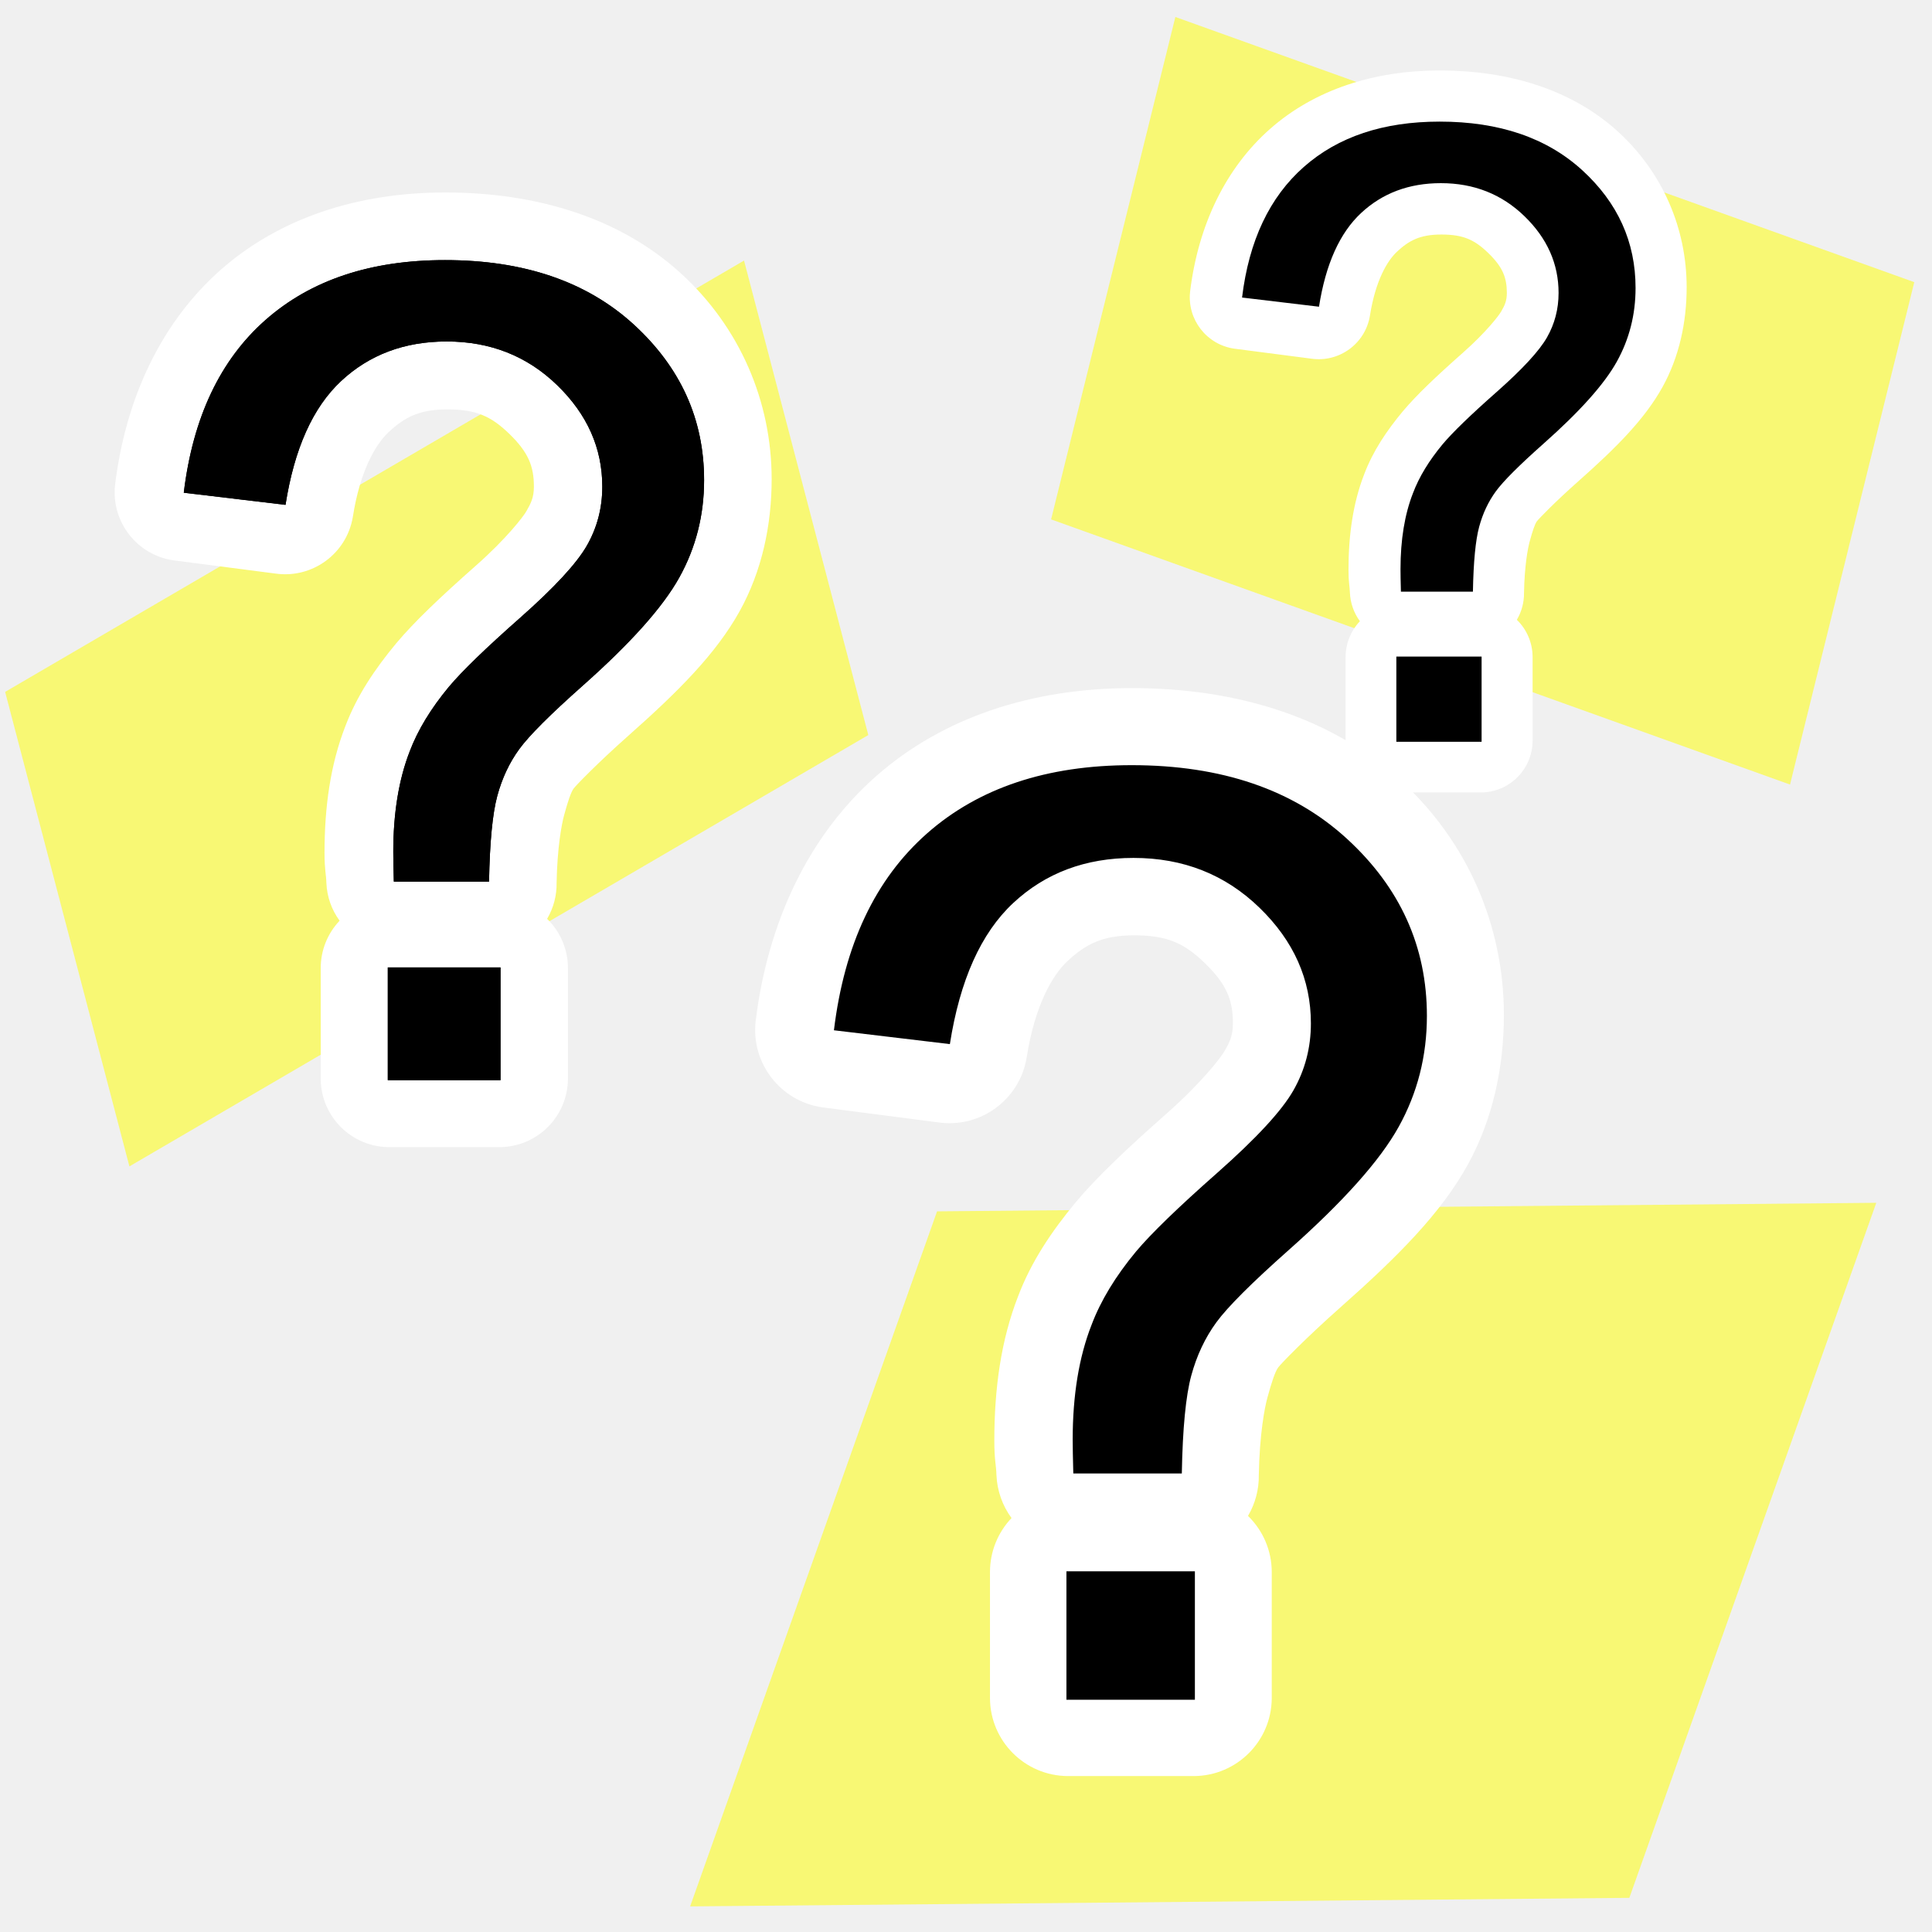
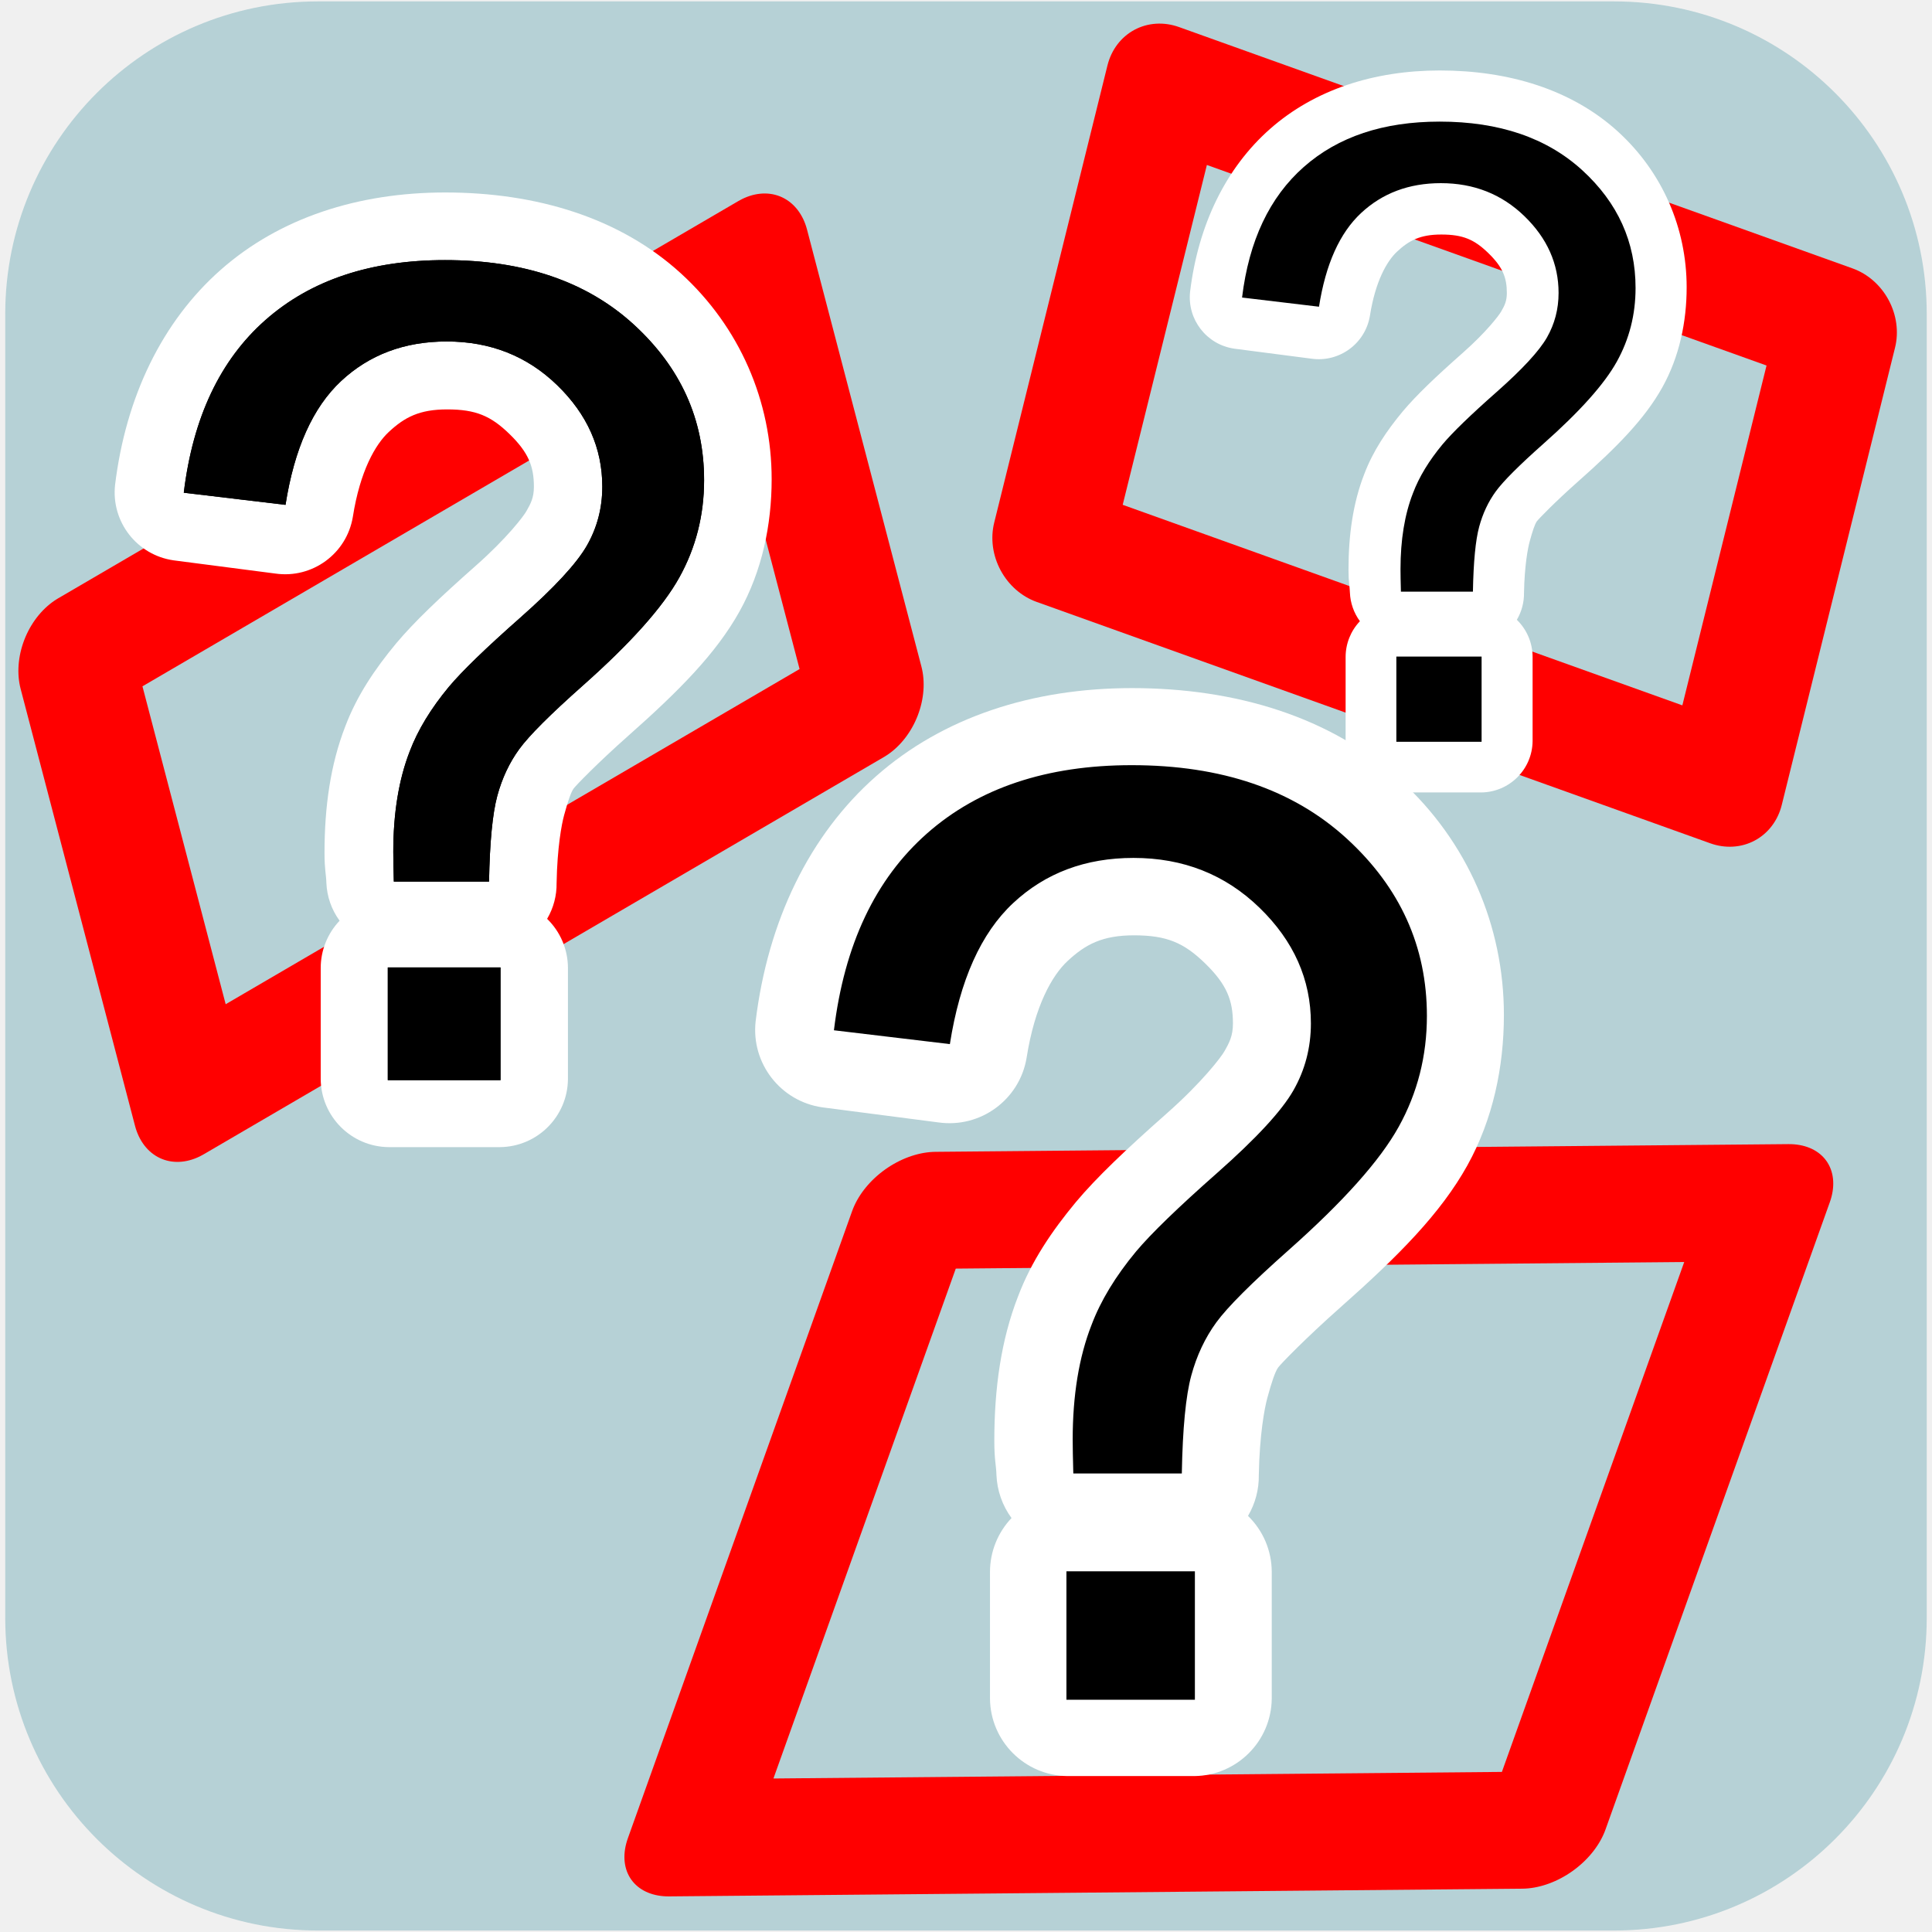
- <svg xmlns="http://www.w3.org/2000/svg" width="32px" height="32px" id="svg2844" version="1.1">
+ <svg xmlns="http://www.w3.org/2000/svg" xmlns:xlink="http://www.w3.org/1999/xlink" width="32px" height="32px" id="svg2844" version="1.1">
  <defs id="defs2846">
-     </defs>
+     <radialGradient gradientTransform="matrix(0.8803261,0.1411525,-0.1412311,0.8798362,12.40793,6.833914)" r="16.64" fy="6.879" fx="-2.049" cy="6.879" cx="-2.049" gradientUnits="userSpaceOnUse" id="radialGradient3832" xlink:href="#linearGradient3797" />
+     <linearGradient gradientUnits="userSpaceOnUse" y2="-0.354" x2="-5.446" y1="19.538" x1="13.865" id="linearGradient3805" xlink:href="#linearGradient3777" />
+     <radialGradient gradientUnits="userSpaceOnUse" r="16.64" fy="6.879" fx="-2.049" cy="6.879" cx="-2.049" id="radialGradient3803" xlink:href="#linearGradient3797" />
+     <linearGradient id="linearGradient3777">
+       <stop id="stop3779" offset="0" style="stop-color:#ffe92a;stop-opacity:1;" />
+       <stop id="stop3781" offset="1" style="stop-color:#ffffff;stop-opacity:1;" />
+     </linearGradient>
+     <linearGradient id="linearGradient3797">
+       <stop style="stop-color:#ffa72a;stop-opacity:1;" offset="0" id="stop3799" />
+       <stop style="stop-color:#ffe780;stop-opacity:1;" offset="1" id="stop3801" />
+     </linearGradient>
+   </defs>
  <g id="layer1">
-     <rect transform="matrix(-0.9412251,-0.3377799,-0.2401029,0.9707474,0,0)" y="-6.344" x="-32.068" height="8.572" width="13.003" id="rect2819" style="fill:#ffff00;fill-opacity:0.519;stroke-width:12;stroke-linecap:round;stroke-linejoin:round;stroke-miterlimit:4;stroke-dasharray:none" />
-     <rect transform="matrix(0.9999586,-0.00909548,-0.3347988,0.9422896,0,0)" y="21.512" x="22.724" height="12.217" width="15.557" id="rect2821" style="fill:#ffff00;fill-opacity:0.519;stroke-width:12;stroke-linecap:round;stroke-linejoin:round;stroke-miterlimit:4;stroke-dasharray:none" />
-     <rect style="fill:#ffff00;fill-opacity:0.519;stroke-width:12;stroke-linecap:round;stroke-linejoin:round;stroke-miterlimit:4;stroke-dasharray:none" id="rect2817" width="14.171" height="8.124" x="-2.929" y="10.32" transform="matrix(0.8636265,-0.5041322,0.2533594,0.9673722,0,0)" />
-     <g style="font-size:18.656px;font-style:normal;font-weight:normal;fill:#000000;fill-opacity:1;stroke:none;font-family:Bitstream Vera Sans" id="g2836">
-       <path id="path2840" d="m 7.375,3.188 c -1.441,1.58e-5 -2.742,0.419 -3.719,1.281 -0.971,0.857 -1.572,2.104 -1.75,3.562 a 1.137,1.137 0 0 0 0.969,1.25 L 4.562,9.5 A 1.137,1.137 0 0 0 5.844,8.562 C 5.963,7.802 6.218,7.361 6.438,7.156 6.699,6.912 6.945,6.781 7.406,6.781 c 0.475,8.1e-6 0.724,0.108 1.031,0.406 0.316,0.307 0.406,0.537 0.406,0.875 -3.9e-6,0.18 -0.052,0.279 -0.125,0.406 C 8.676,8.544 8.401,8.911 7.875,9.375 7.285,9.896 6.859,10.302 6.562,10.656 6.211,11.079 5.913,11.518 5.719,12.031 5.473,12.663 5.375,13.365 5.375,14.125 c 0,0.284 0.027,0.355 0.031,0.5 A 1.137,1.137 0 0 0 5.625,15.25 1.137,1.137 0 0 0 5.312,16.031 l 0,1.844 A 1.137,1.137 0 0 0 6.438,19 l 1.844,0 a 1.137,1.137 0 0 0 1.125,-1.125 l 0,-1.844 A 1.137,1.137 0 0 0 9.062,15.219 1.137,1.137 0 0 0 9.219,14.625 c 0.011,-0.59 0.083,-0.972 0.125,-1.125 0.061,-0.224 0.112,-0.377 0.156,-0.438 0.036,-0.05 0.396,-0.423 0.906,-0.875 0.844,-0.747 1.456,-1.365 1.844,-2.062 0.372,-0.67 0.531,-1.432 0.531,-2.188 -1.2e-5,-1.293 -0.528,-2.517 -1.5,-3.406 C 10.269,3.606 8.885,3.188 7.375,3.188 z" style="fill:#ffffff" />
+     <g id="layer1-7" transform="translate(2.904761,-2.841608)">
+       <rect ry="5.178" y="2.865" x="-2.818" height="31.952" width="31.826" id="bg" style="fill:#74adb9;fill-opacity:0.463;stroke:none" />
    </g>
-     <g style="font-size:18.656px;font-style:normal;font-weight:normal;fill:#000000;fill-opacity:1;stroke:none;font-family:Bitstream Vera Sans" id="text2823">
-       <path d="m 6.523,14.602 c -0.006,-0.219 -0.009,-0.383 -0.009,-0.492 -4.3e-6,-0.644 0.091,-1.199 0.273,-1.667 C 6.921,12.09 7.137,11.735 7.434,11.377 7.653,11.116 8.046,10.735 8.614,10.234 9.182,9.732 9.551,9.333 9.721,9.036 9.891,8.738 9.976,8.413 9.976,8.061 9.976,7.423 9.727,6.863 9.229,6.38 8.731,5.897 8.121,5.656 7.398,5.656 6.7,5.656 6.117,5.875 5.649,6.312 5.181,6.749 4.875,7.432 4.729,8.362 L 3.044,8.161 C 3.195,6.916 3.646,5.963 4.396,5.301 5.146,4.639 6.138,4.308 7.371,4.308 c 1.306,1.35e-5 2.347,0.355 3.125,1.066 0.777,0.711 1.166,1.57 1.166,2.578 -9e-6,0.583 -0.137,1.12 -0.41,1.612 -0.273,0.492 -0.808,1.09 -1.603,1.795 -0.534,0.474 -0.884,0.823 -1.048,1.048 -0.164,0.225 -0.285,0.483 -0.364,0.774 -0.079,0.292 -0.125,0.765 -0.137,1.421 z m -0.1,3.289 0,-1.867 1.867,0 0,1.867 z" style="" id="path2828" />
-     </g>
-     <g id="g2830" style="font-size:18.656px;font-style:normal;font-weight:normal;fill:#000000;fill-opacity:1;stroke:none;font-family:Bitstream Vera Sans">
-       <path id="path2832" d="m 6.523,14.602 c -0.006,-0.219 -0.009,-0.383 -0.009,-0.492 -4.3e-6,-0.644 0.091,-1.199 0.273,-1.667 C 6.921,12.09 7.137,11.735 7.434,11.377 7.653,11.116 8.046,10.735 8.614,10.234 9.182,9.732 9.551,9.333 9.721,9.036 9.891,8.738 9.976,8.413 9.976,8.061 9.976,7.423 9.727,6.863 9.229,6.38 8.731,5.897 8.121,5.656 7.398,5.656 6.7,5.656 6.117,5.875 5.649,6.312 5.181,6.749 4.875,7.432 4.729,8.362 L 3.044,8.161 C 3.195,6.916 3.646,5.963 4.396,5.301 5.146,4.639 6.138,4.308 7.371,4.308 c 1.306,1.35e-5 2.347,0.355 3.125,1.066 0.777,0.711 1.166,1.57 1.166,2.578 -9e-6,0.583 -0.137,1.12 -0.41,1.612 -0.273,0.492 -0.808,1.09 -1.603,1.795 -0.534,0.474 -0.884,0.823 -1.048,1.048 -0.164,0.225 -0.285,0.483 -0.364,0.774 -0.079,0.292 -0.125,0.765 -0.137,1.421 z m -0.1,3.289 0,-1.867 1.867,0 0,1.867 z" style="" />
-     </g>
-     <g id="g2842" style="font-size:18.656px;font-style:normal;font-weight:normal;fill:#000000;fill-opacity:1;stroke:none;font-family:Bitstream Vera Sans" transform="matrix(0.756276,0,0,0.756276,18.27036,-1.243831)">
-       <path style="fill:#ffffff" d="m 7.375,3.188 c -1.441,1.58e-5 -2.742,0.419 -3.719,1.281 -0.971,0.857 -1.572,2.104 -1.75,3.562 a 1.137,1.137 0 0 0 0.969,1.25 L 4.562,9.5 A 1.137,1.137 0 0 0 5.844,8.562 C 5.963,7.802 6.218,7.361 6.438,7.156 6.699,6.912 6.945,6.781 7.406,6.781 c 0.475,8.1e-6 0.724,0.108 1.031,0.406 0.316,0.307 0.406,0.537 0.406,0.875 -3.9e-6,0.18 -0.052,0.279 -0.125,0.406 C 8.676,8.544 8.401,8.911 7.875,9.375 7.285,9.896 6.859,10.302 6.562,10.656 6.211,11.079 5.913,11.518 5.719,12.031 5.473,12.663 5.375,13.365 5.375,14.125 c 0,0.284 0.027,0.355 0.031,0.5 A 1.137,1.137 0 0 0 5.625,15.25 1.137,1.137 0 0 0 5.312,16.031 l 0,1.844 A 1.137,1.137 0 0 0 6.438,19 l 1.844,0 a 1.137,1.137 0 0 0 1.125,-1.125 l 0,-1.844 A 1.137,1.137 0 0 0 9.062,15.219 1.137,1.137 0 0 0 9.219,14.625 c 0.011,-0.59 0.083,-0.972 0.125,-1.125 0.061,-0.224 0.112,-0.377 0.156,-0.438 0.036,-0.05 0.396,-0.423 0.906,-0.875 0.844,-0.747 1.456,-1.365 1.844,-2.062 0.372,-0.67 0.531,-1.432 0.531,-2.188 -1.2e-5,-1.293 -0.528,-2.517 -1.5,-3.406 C 10.269,3.606 8.885,3.188 7.375,3.188 z" id="path2844" />
-     </g>
-     <g style="font-size:18.656px;font-style:normal;font-weight:normal;fill:#000000;fill-opacity:1;stroke:none;font-family:Bitstream Vera Sans" id="g2846" transform="matrix(0.756276,0,0,0.756276,18.27036,-1.243831)">
-       <path d="m 6.523,14.602 c -0.006,-0.219 -0.009,-0.383 -0.009,-0.492 C 6.514,13.466 6.605,12.91 6.788,12.443 6.921,12.09 7.137,11.735 7.434,11.377 7.653,11.116 8.046,10.735 8.614,10.234 9.182,9.732 9.551,9.333 9.721,9.036 9.891,8.738 9.976,8.413 9.976,8.061 9.976,7.423 9.727,6.863 9.229,6.38 8.731,5.897 8.121,5.656 7.398,5.656 6.7,5.656 6.117,5.875 5.649,6.312 5.181,6.749 4.875,7.432 4.729,8.362 L 3.044,8.161 C 3.195,6.916 3.646,5.963 4.396,5.301 5.146,4.639 6.138,4.308 7.371,4.308 c 1.306,1.35e-5 2.347,0.355 3.125,1.066 0.777,0.711 1.166,1.57 1.166,2.578 -9e-6,0.583 -0.137,1.12 -0.41,1.612 -0.273,0.492 -0.808,1.09 -1.603,1.795 -0.534,0.474 -0.884,0.823 -1.048,1.048 -0.164,0.225 -0.285,0.483 -0.364,0.774 -0.079,0.292 -0.125,0.765 -0.137,1.421 z m -0.1,3.289 0,-1.867 1.867,0 0,1.867 z" id="path2848" />
-     </g>
-     <g transform="matrix(1.13965,0,0,1.13965,10.34343,7.763965)" style="font-size:18.656px;font-style:normal;font-weight:normal;fill:#000000;fill-opacity:1;stroke:none;font-family:Bitstream Vera Sans" id="g2850">
-       <path id="path2852" d="m 7.375,3.188 c -1.441,1.58e-5 -2.742,0.419 -3.719,1.281 -0.971,0.857 -1.572,2.104 -1.75,3.562 a 1.137,1.137 0 0 0 0.969,1.25 L 4.562,9.5 A 1.137,1.137 0 0 0 5.844,8.562 C 5.963,7.802 6.218,7.361 6.438,7.156 6.699,6.912 6.945,6.781 7.406,6.781 c 0.475,8.1e-6 0.724,0.108 1.031,0.406 0.316,0.307 0.406,0.537 0.406,0.875 -3.9e-6,0.18 -0.052,0.279 -0.125,0.406 C 8.676,8.544 8.401,8.911 7.875,9.375 7.285,9.896 6.859,10.302 6.562,10.656 6.211,11.079 5.913,11.518 5.719,12.031 5.473,12.663 5.375,13.365 5.375,14.125 c 0,0.284 0.027,0.355 0.031,0.5 A 1.137,1.137 0 0 0 5.625,15.25 1.137,1.137 0 0 0 5.312,16.031 l 0,1.844 A 1.137,1.137 0 0 0 6.438,19 l 1.844,0 a 1.137,1.137 0 0 0 1.125,-1.125 l 0,-1.844 A 1.137,1.137 0 0 0 9.062,15.219 1.137,1.137 0 0 0 9.219,14.625 c 0.011,-0.59 0.083,-0.972 0.125,-1.125 0.061,-0.224 0.112,-0.377 0.156,-0.438 0.036,-0.05 0.396,-0.423 0.906,-0.875 0.844,-0.747 1.456,-1.365 1.844,-2.062 0.372,-0.67 0.531,-1.432 0.531,-2.188 -1.2e-5,-1.293 -0.528,-2.517 -1.5,-3.406 C 10.269,3.606 8.885,3.188 7.375,3.188 z" style="fill:#ffffff" />
-     </g>
-     <g transform="matrix(1.13965,0,0,1.13965,10.34343,7.763965)" id="g2854" style="font-size:18.656px;font-style:normal;font-weight:normal;fill:#000000;fill-opacity:1;stroke:none;font-family:Bitstream Vera Sans">
-       <path id="path2856" d="m 6.523,14.602 c -0.006,-0.219 -0.009,-0.383 -0.009,-0.492 C 6.514,13.466 6.605,12.91 6.788,12.443 6.921,12.09 7.137,11.735 7.434,11.377 7.653,11.116 8.046,10.735 8.614,10.234 9.182,9.732 9.551,9.333 9.721,9.036 9.891,8.738 9.976,8.413 9.976,8.061 9.976,7.423 9.727,6.863 9.229,6.38 8.731,5.897 8.121,5.656 7.398,5.656 6.7,5.656 6.117,5.875 5.649,6.312 5.181,6.749 4.875,7.432 4.729,8.362 L 3.044,8.161 C 3.195,6.916 3.646,5.963 4.396,5.301 5.146,4.639 6.138,4.308 7.371,4.308 c 1.306,1.35e-5 2.347,0.355 3.125,1.066 0.777,0.711 1.166,1.57 1.166,2.578 -9e-6,0.583 -0.137,1.12 -0.41,1.612 -0.273,0.492 -0.808,1.09 -1.603,1.795 -0.534,0.474 -0.884,0.823 -1.048,1.048 -0.164,0.225 -0.285,0.483 -0.364,0.774 -0.079,0.292 -0.125,0.765 -0.137,1.421 z m -0.1,3.289 0,-1.867 1.867,0 0,1.867 z" />
+     <g id="g3811">
+       <rect style="fill:none;stroke:#ff0000;stroke-width:2.005;stroke-linecap:round;stroke-linejoin:round;stroke-miterlimit:4;stroke-opacity:1;stroke-dasharray:none" id="rect2819" width="11.852" height="7.804" x="-31.013" y="-5.195" transform="matrix(-0.9413841,-0.3373366,-0.2404384,0.9706644,0,0)" />
+       <rect transform="matrix(0.863517,-0.5043197,0.2532412,0.9674032,0,0)" y="10.409" x="-1.638" height="7.481" width="13.046" id="rect2817" style="fill:none;stroke:#ff0000;stroke-width:2.038;stroke-linecap:round;stroke-linejoin:round;stroke-miterlimit:4;stroke-opacity:1;stroke-dasharray:none" />
+       <g id="g2836" style="font-size:18.656px;font-style:normal;font-weight:normal;fill:#000000;fill-opacity:1;stroke:none;font-family:Bitstream Vera Sans">
+         <path style="fill:#ffffff" d="m 7.375,3.188 c -1.441,1.58e-5 -2.742,0.419 -3.719,1.281 -0.971,0.857 -1.572,2.104 -1.75,3.562 a 1.137,1.137 0 0 0 0.969,1.25 L 4.562,9.5 A 1.137,1.137 0 0 0 5.844,8.562 C 5.963,7.802 6.218,7.361 6.438,7.156 6.699,6.912 6.945,6.781 7.406,6.781 c 0.475,8.1e-6 0.724,0.108 1.031,0.406 0.316,0.307 0.406,0.537 0.406,0.875 -3.9e-6,0.18 -0.052,0.279 -0.125,0.406 C 8.676,8.544 8.401,8.911 7.875,9.375 7.285,9.896 6.859,10.302 6.562,10.656 6.211,11.079 5.913,11.518 5.719,12.031 5.473,12.663 5.375,13.365 5.375,14.125 c 0,0.284 0.027,0.355 0.031,0.5 A 1.137,1.137 0 0 0 5.625,15.25 1.137,1.137 0 0 0 5.312,16.031 l 0,1.844 A 1.137,1.137 0 0 0 6.438,19 l 1.844,0 a 1.137,1.137 0 0 0 1.125,-1.125 l 0,-1.844 A 1.137,1.137 0 0 0 9.062,15.219 1.137,1.137 0 0 0 9.219,14.625 c 0.011,-0.59 0.083,-0.972 0.125,-1.125 0.061,-0.224 0.112,-0.377 0.156,-0.438 0.036,-0.05 0.396,-0.423 0.906,-0.875 0.844,-0.747 1.456,-1.365 1.844,-2.062 0.372,-0.67 0.531,-1.432 0.531,-2.188 -1.2e-5,-1.293 -0.528,-2.517 -1.5,-3.406 C 10.269,3.606 8.885,3.188 7.375,3.188 z" id="path2840" />
+       </g>
+       <g id="text2823" style="font-size:18.656px;font-style:normal;font-weight:normal;fill:#000000;fill-opacity:1;stroke:none;font-family:Bitstream Vera Sans">
+         <path id="path2828" style="" d="m 6.523,14.602 c -0.006,-0.219 -0.009,-0.383 -0.009,-0.492 -4.3e-6,-0.644 0.091,-1.199 0.273,-1.667 C 6.921,12.09 7.137,11.735 7.434,11.377 7.653,11.116 8.046,10.735 8.614,10.234 9.182,9.732 9.551,9.333 9.721,9.036 9.891,8.738 9.976,8.413 9.976,8.061 9.976,7.423 9.727,6.863 9.229,6.38 8.731,5.897 8.121,5.656 7.398,5.656 6.7,5.656 6.117,5.875 5.649,6.312 5.181,6.749 4.875,7.432 4.729,8.362 L 3.044,8.161 C 3.195,6.916 3.646,5.963 4.396,5.301 5.146,4.639 6.138,4.308 7.371,4.308 c 1.306,1.35e-5 2.347,0.355 3.125,1.066 0.777,0.711 1.166,1.57 1.166,2.578 -9e-6,0.583 -0.137,1.12 -0.41,1.612 -0.273,0.492 -0.808,1.09 -1.603,1.795 -0.534,0.474 -0.884,0.823 -1.048,1.048 -0.164,0.225 -0.285,0.483 -0.364,0.774 -0.079,0.292 -0.125,0.765 -0.137,1.421 z m -0.1,3.289 0,-1.867 1.867,0 0,1.867 z" />
+       </g>
+       <g style="font-size:18.656px;font-style:normal;font-weight:normal;fill:#000000;fill-opacity:1;stroke:none;font-family:Bitstream Vera Sans" id="g2830">
+         <path style="" d="m 6.523,14.602 c -0.006,-0.219 -0.009,-0.383 -0.009,-0.492 -4.3e-6,-0.644 0.091,-1.199 0.273,-1.667 C 6.921,12.09 7.137,11.735 7.434,11.377 7.653,11.116 8.046,10.735 8.614,10.234 9.182,9.732 9.551,9.333 9.721,9.036 9.891,8.738 9.976,8.413 9.976,8.061 9.976,7.423 9.727,6.863 9.229,6.38 8.731,5.897 8.121,5.656 7.398,5.656 6.7,5.656 6.117,5.875 5.649,6.312 5.181,6.749 4.875,7.432 4.729,8.362 L 3.044,8.161 C 3.195,6.916 3.646,5.963 4.396,5.301 5.146,4.639 6.138,4.308 7.371,4.308 c 1.306,1.35e-5 2.347,0.355 3.125,1.066 0.777,0.711 1.166,1.57 1.166,2.578 -9e-6,0.583 -0.137,1.12 -0.41,1.612 -0.273,0.492 -0.808,1.09 -1.603,1.795 -0.534,0.474 -0.884,0.823 -1.048,1.048 -0.164,0.225 -0.285,0.483 -0.364,0.774 -0.079,0.292 -0.125,0.765 -0.137,1.421 z m -0.1,3.289 0,-1.867 1.867,0 0,1.867 z" id="path2832" />
+       </g>
+       <g transform="matrix(0.756276,0,0,0.756276,18.27036,-1.243831)" style="font-size:18.656px;font-style:normal;font-weight:normal;fill:#000000;fill-opacity:1;stroke:none;font-family:Bitstream Vera Sans" id="g2842">
+         <path id="path2844" d="m 7.375,3.188 c -1.441,1.58e-5 -2.742,0.419 -3.719,1.281 -0.971,0.857 -1.572,2.104 -1.75,3.562 a 1.137,1.137 0 0 0 0.969,1.25 L 4.562,9.5 A 1.137,1.137 0 0 0 5.844,8.562 C 5.963,7.802 6.218,7.361 6.438,7.156 6.699,6.912 6.945,6.781 7.406,6.781 c 0.475,8.1e-6 0.724,0.108 1.031,0.406 0.316,0.307 0.406,0.537 0.406,0.875 -3.9e-6,0.18 -0.052,0.279 -0.125,0.406 C 8.676,8.544 8.401,8.911 7.875,9.375 7.285,9.896 6.859,10.302 6.562,10.656 6.211,11.079 5.913,11.518 5.719,12.031 5.473,12.663 5.375,13.365 5.375,14.125 c 0,0.284 0.027,0.355 0.031,0.5 A 1.137,1.137 0 0 0 5.625,15.25 1.137,1.137 0 0 0 5.312,16.031 l 0,1.844 A 1.137,1.137 0 0 0 6.438,19 l 1.844,0 a 1.137,1.137 0 0 0 1.125,-1.125 l 0,-1.844 A 1.137,1.137 0 0 0 9.062,15.219 1.137,1.137 0 0 0 9.219,14.625 c 0.011,-0.59 0.083,-0.972 0.125,-1.125 0.061,-0.224 0.112,-0.377 0.156,-0.438 0.036,-0.05 0.396,-0.423 0.906,-0.875 0.844,-0.747 1.456,-1.365 1.844,-2.062 0.372,-0.67 0.531,-1.432 0.531,-2.188 -1.2e-5,-1.293 -0.528,-2.517 -1.5,-3.406 C 10.269,3.606 8.885,3.188 7.375,3.188 z" style="fill:#ffffff" />
+       </g>
+       <g transform="matrix(0.756276,0,0,0.756276,18.27036,-1.243831)" id="g2846" style="font-size:18.656px;font-style:normal;font-weight:normal;fill:#000000;fill-opacity:1;stroke:none;font-family:Bitstream Vera Sans">
+         <path id="path2848" d="m 6.523,14.602 c -0.006,-0.219 -0.009,-0.383 -0.009,-0.492 C 6.514,13.466 6.605,12.91 6.788,12.443 6.921,12.09 7.137,11.735 7.434,11.377 7.653,11.116 8.046,10.735 8.614,10.234 9.182,9.732 9.551,9.333 9.721,9.036 9.891,8.738 9.976,8.413 9.976,8.061 9.976,7.423 9.727,6.863 9.229,6.38 8.731,5.897 8.121,5.656 7.398,5.656 6.7,5.656 6.117,5.875 5.649,6.312 5.181,6.749 4.875,7.432 4.729,8.362 L 3.044,8.161 C 3.195,6.916 3.646,5.963 4.396,5.301 5.146,4.639 6.138,4.308 7.371,4.308 c 1.306,1.35e-5 2.347,0.355 3.125,1.066 0.777,0.711 1.166,1.57 1.166,2.578 -9e-6,0.583 -0.137,1.12 -0.41,1.612 -0.273,0.492 -0.808,1.09 -1.603,1.795 -0.534,0.474 -0.884,0.823 -1.048,1.048 -0.164,0.225 -0.285,0.483 -0.364,0.774 -0.079,0.292 -0.125,0.765 -0.137,1.421 z m -0.1,3.289 0,-1.867 1.867,0 0,1.867 z" />
+       </g>
+       <rect style="fill:none;stroke:#ff0000;stroke-width:2.064;stroke-linecap:round;stroke-linejoin:round;stroke-miterlimit:4;stroke-opacity:1;stroke-dasharray:none" id="rect3770" width="14.13" height="11.033" x="22.389" y="21.508" transform="matrix(0.9999592,-0.00903727,-0.3367117,0.9416078,0,0)" />
+       <g id="g2850" style="font-size:18.656px;font-style:normal;font-weight:normal;fill:#000000;fill-opacity:1;stroke:none;font-family:Bitstream Vera Sans" transform="matrix(1.13965,0,0,1.13965,10.34343,7.763965)">
+         <path style="fill:#ffffff" d="m 7.375,3.188 c -1.441,1.58e-5 -2.742,0.419 -3.719,1.281 -0.971,0.857 -1.572,2.104 -1.75,3.562 a 1.137,1.137 0 0 0 0.969,1.25 L 4.562,9.5 A 1.137,1.137 0 0 0 5.844,8.562 C 5.963,7.802 6.218,7.361 6.438,7.156 6.699,6.912 6.945,6.781 7.406,6.781 c 0.475,8.1e-6 0.724,0.108 1.031,0.406 0.316,0.307 0.406,0.537 0.406,0.875 -3.9e-6,0.18 -0.052,0.279 -0.125,0.406 C 8.676,8.544 8.401,8.911 7.875,9.375 7.285,9.896 6.859,10.302 6.562,10.656 6.211,11.079 5.913,11.518 5.719,12.031 5.473,12.663 5.375,13.365 5.375,14.125 c 0,0.284 0.027,0.355 0.031,0.5 A 1.137,1.137 0 0 0 5.625,15.25 1.137,1.137 0 0 0 5.312,16.031 l 0,1.844 A 1.137,1.137 0 0 0 6.438,19 l 1.844,0 a 1.137,1.137 0 0 0 1.125,-1.125 l 0,-1.844 A 1.137,1.137 0 0 0 9.062,15.219 1.137,1.137 0 0 0 9.219,14.625 c 0.011,-0.59 0.083,-0.972 0.125,-1.125 0.061,-0.224 0.112,-0.377 0.156,-0.438 0.036,-0.05 0.396,-0.423 0.906,-0.875 0.844,-0.747 1.456,-1.365 1.844,-2.062 0.372,-0.67 0.531,-1.432 0.531,-2.188 -1.2e-5,-1.293 -0.528,-2.517 -1.5,-3.406 C 10.269,3.606 8.885,3.188 7.375,3.188 z" id="path2852" />
+       </g>
+       <g style="font-size:18.656px;font-style:normal;font-weight:normal;fill:#000000;fill-opacity:1;stroke:none;font-family:Bitstream Vera Sans" id="g2854" transform="matrix(1.13965,0,0,1.13965,10.34343,7.763965)">
+         <path d="m 6.523,14.602 c -0.006,-0.219 -0.009,-0.383 -0.009,-0.492 C 6.514,13.466 6.605,12.91 6.788,12.443 6.921,12.09 7.137,11.735 7.434,11.377 7.653,11.116 8.046,10.735 8.614,10.234 9.182,9.732 9.551,9.333 9.721,9.036 9.891,8.738 9.976,8.413 9.976,8.061 9.976,7.423 9.727,6.863 9.229,6.38 8.731,5.897 8.121,5.656 7.398,5.656 6.7,5.656 6.117,5.875 5.649,6.312 5.181,6.749 4.875,7.432 4.729,8.362 L 3.044,8.161 C 3.195,6.916 3.646,5.963 4.396,5.301 5.146,4.639 6.138,4.308 7.371,4.308 c 1.306,1.35e-5 2.347,0.355 3.125,1.066 0.777,0.711 1.166,1.57 1.166,2.578 -9e-6,0.583 -0.137,1.12 -0.41,1.612 -0.273,0.492 -0.808,1.09 -1.603,1.795 -0.534,0.474 -0.884,0.823 -1.048,1.048 -0.164,0.225 -0.285,0.483 -0.364,0.774 -0.079,0.292 -0.125,0.765 -0.137,1.421 z m -0.1,3.289 0,-1.867 1.867,0 0,1.867 z" id="path2856" />
+       </g>
    </g>
  </g>
</svg>
